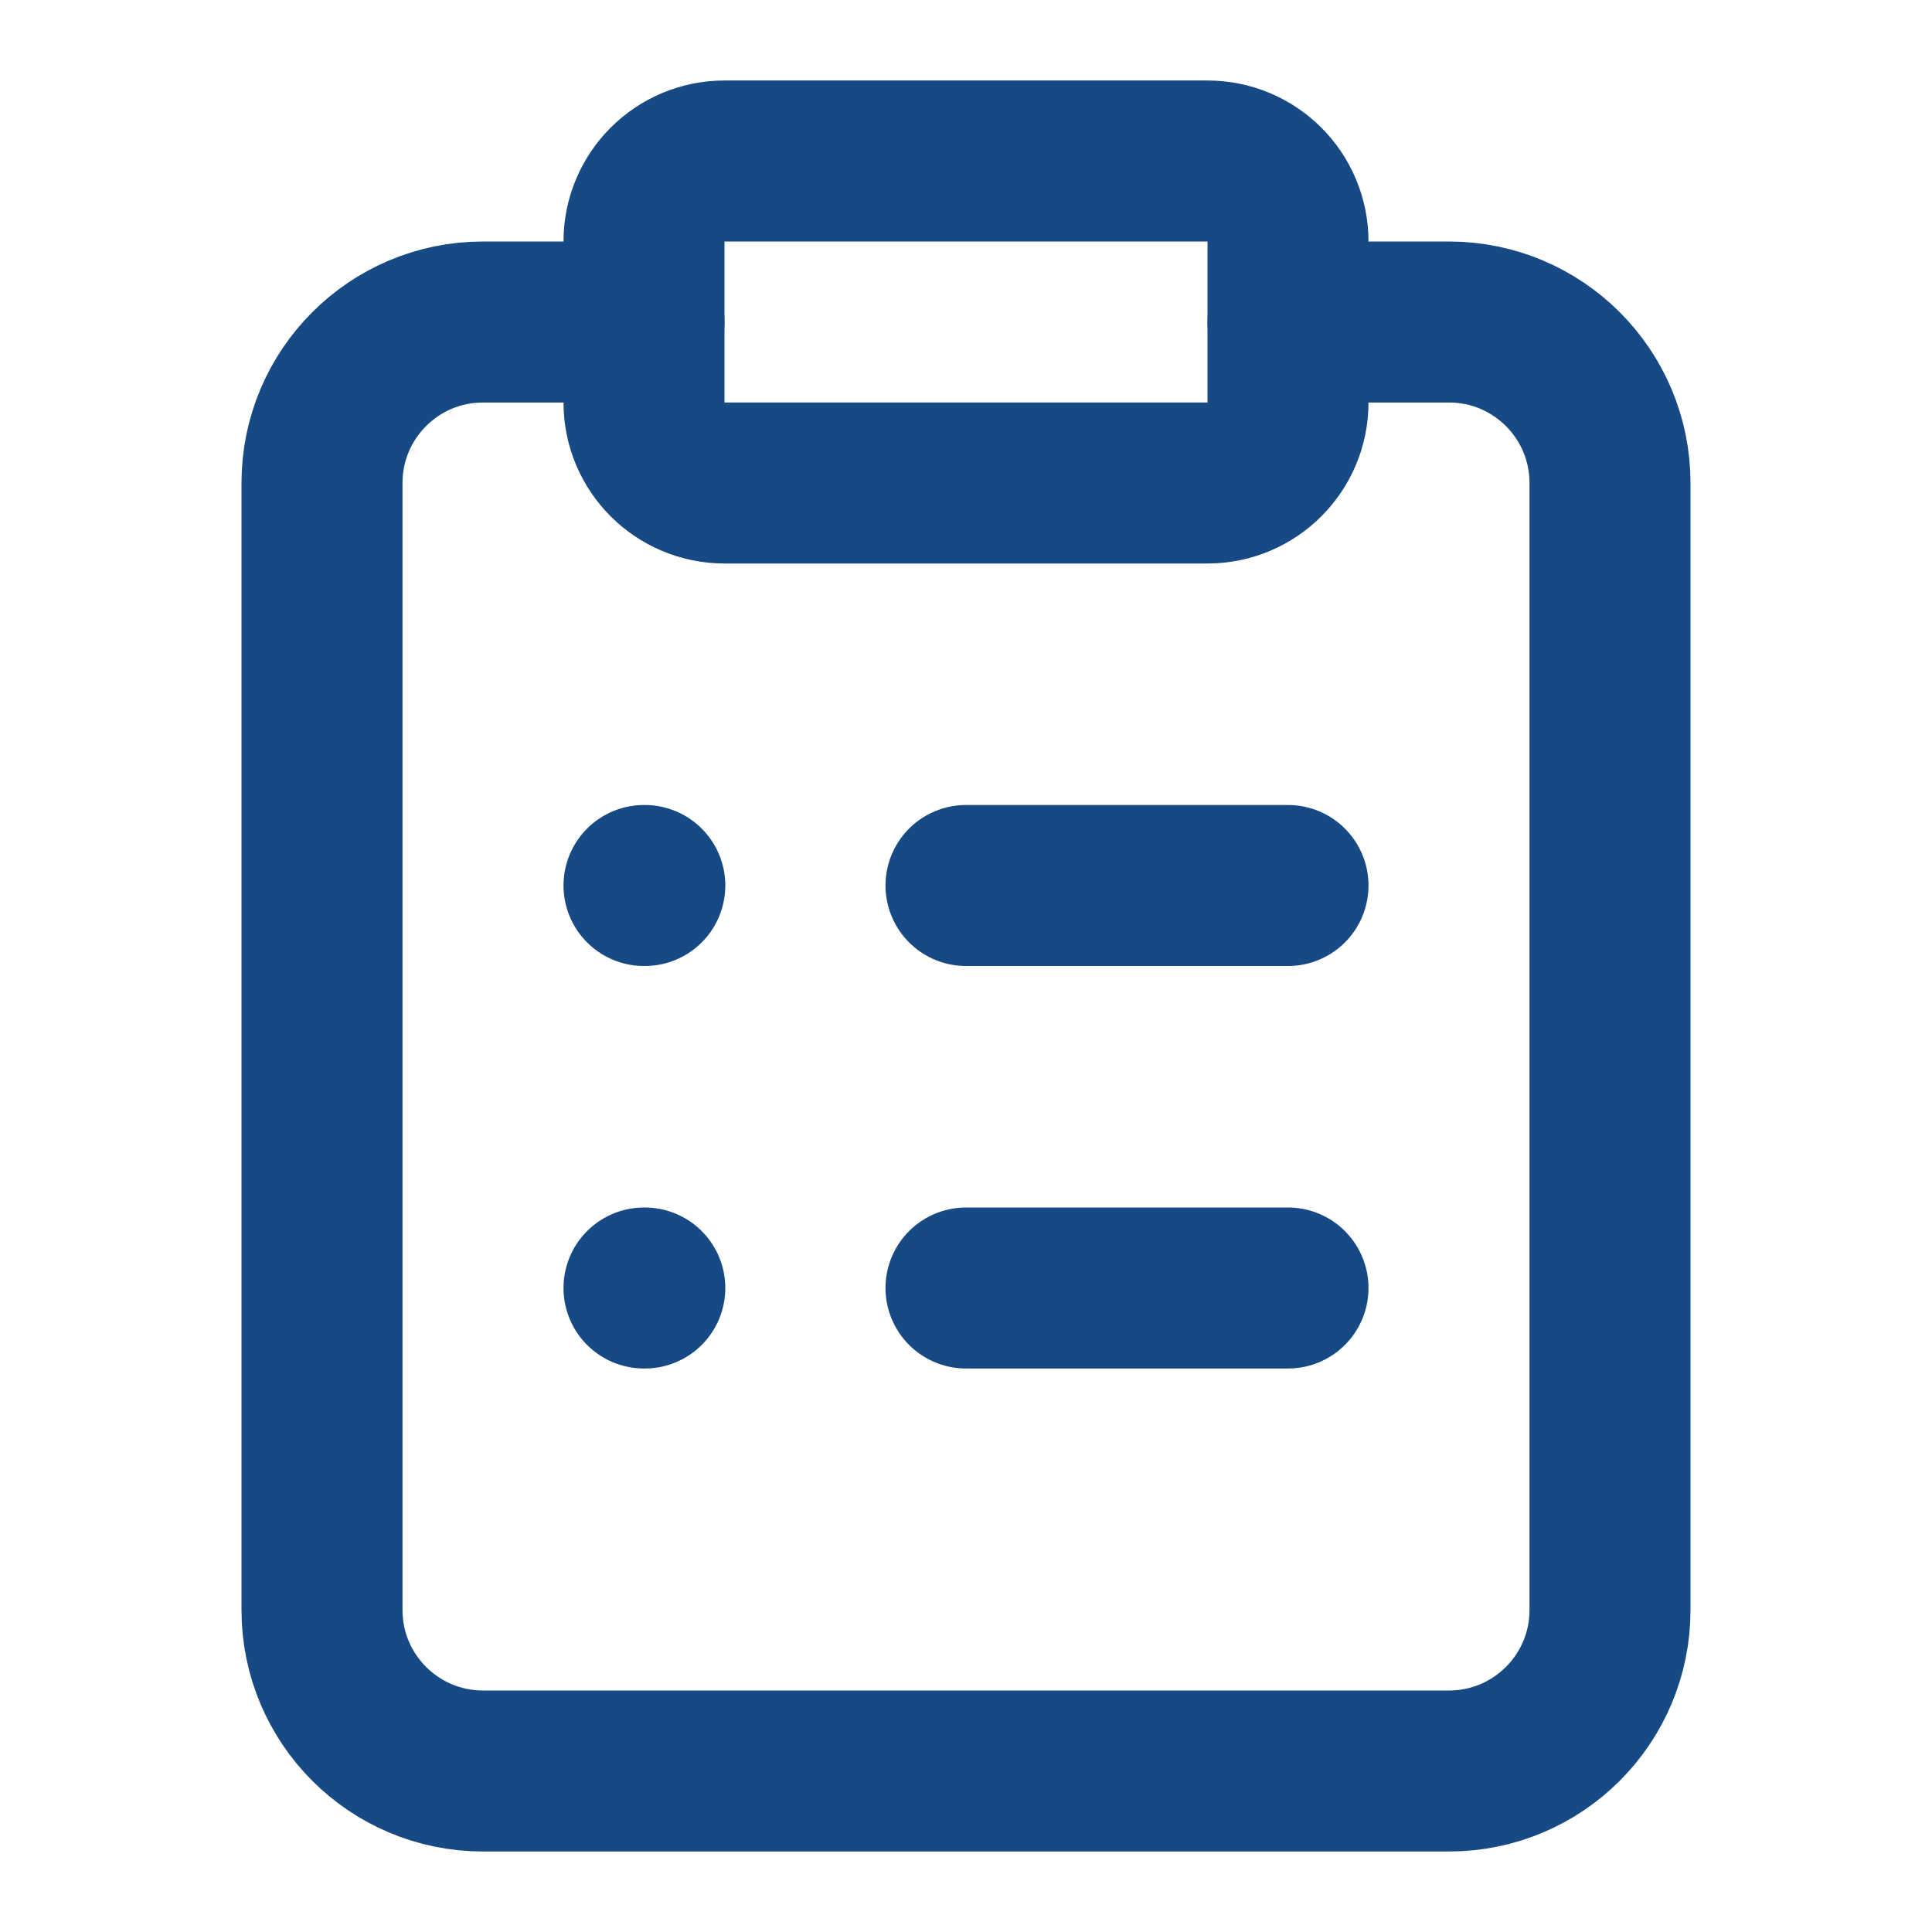
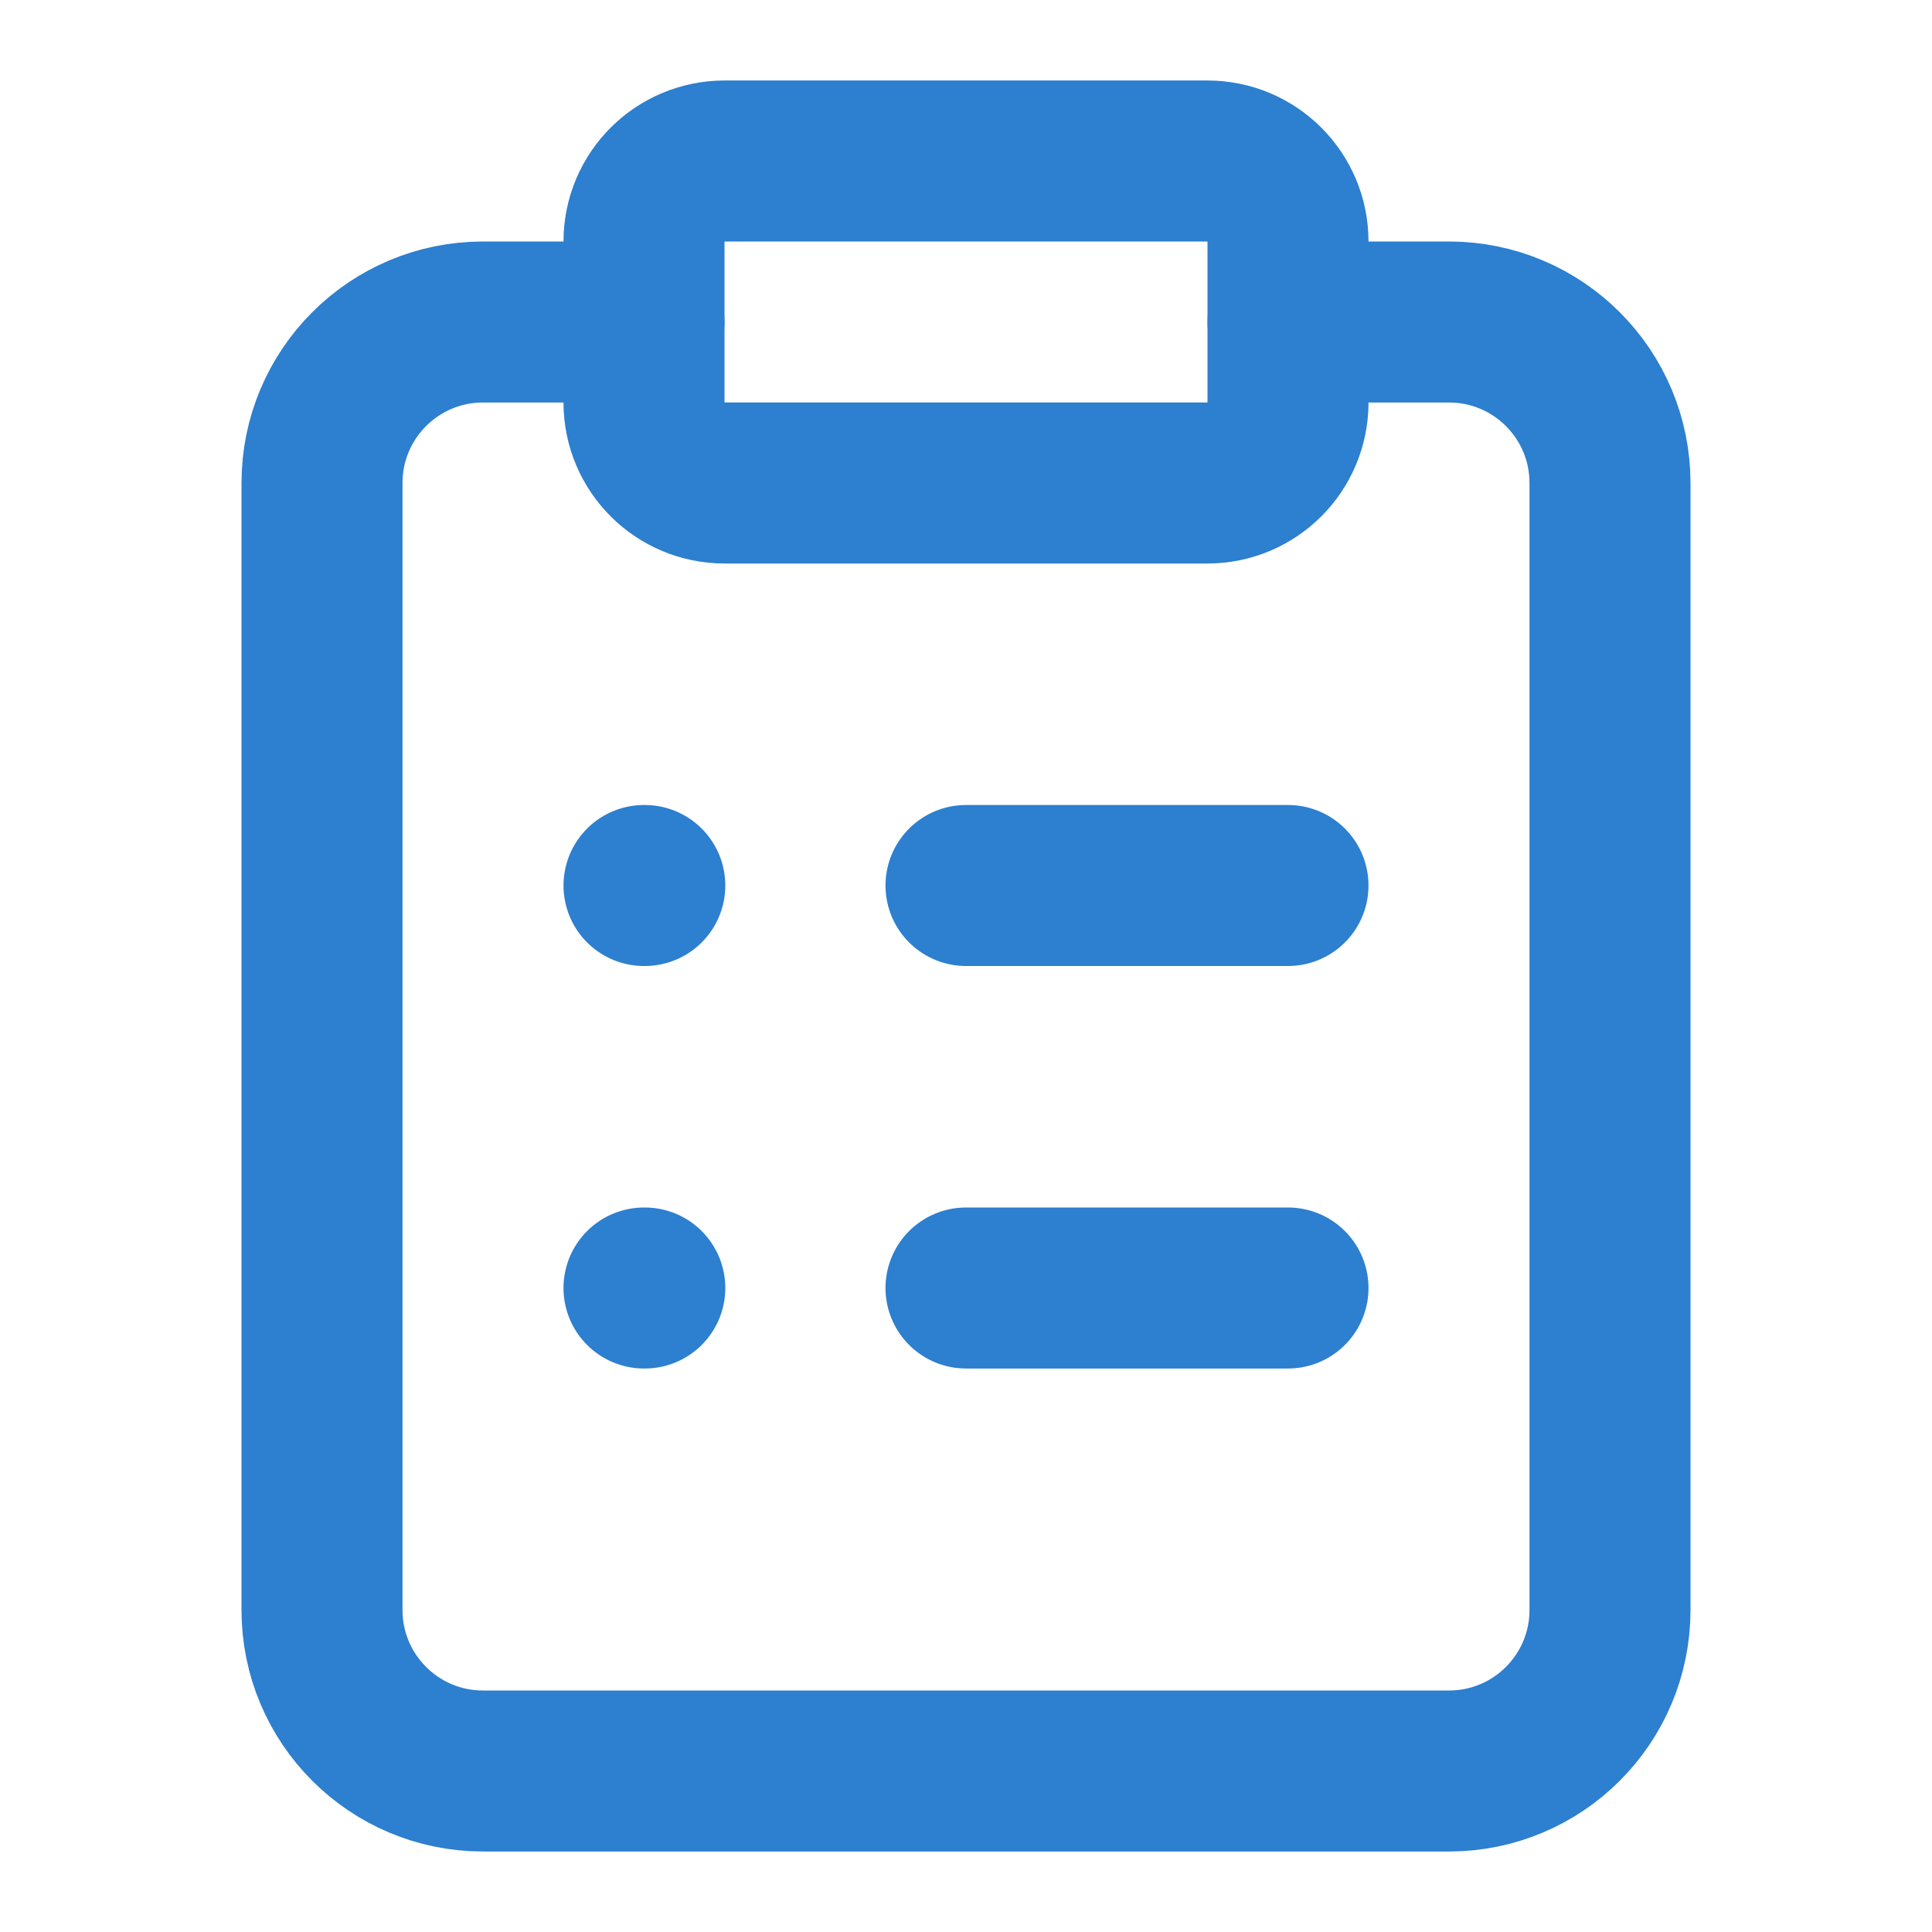
- <svg xmlns="http://www.w3.org/2000/svg" width="24" height="24" viewBox="0 0 24 24" fill="none" stroke="#174a85" stroke-width="2" stroke-linecap="round" stroke-linejoin="round" class="lucide lucide-clipboard-list-icon lucide-clipboard-list">
+ <svg xmlns="http://www.w3.org/2000/svg" width="24" height="24" viewBox="0 0 24 24" fill="none" stroke="#2d7fcf" stroke-width="2" stroke-linecap="round" stroke-linejoin="round" class="lucide lucide-clipboard-list-icon lucide-clipboard-list">
  <rect width="8" height="4" x="8" y="2" rx="1" ry="1" />
  <path d="M16 4h2a2 2 0 0 1 2 2v14a2 2 0 0 1-2 2H6a2 2 0 0 1-2-2V6a2 2 0 0 1 2-2h2" />
  <path d="M12 11h4" />
  <path d="M12 16h4" />
  <path d="M8 11h.01" />
  <path d="M8 16h.01" />
</svg>
